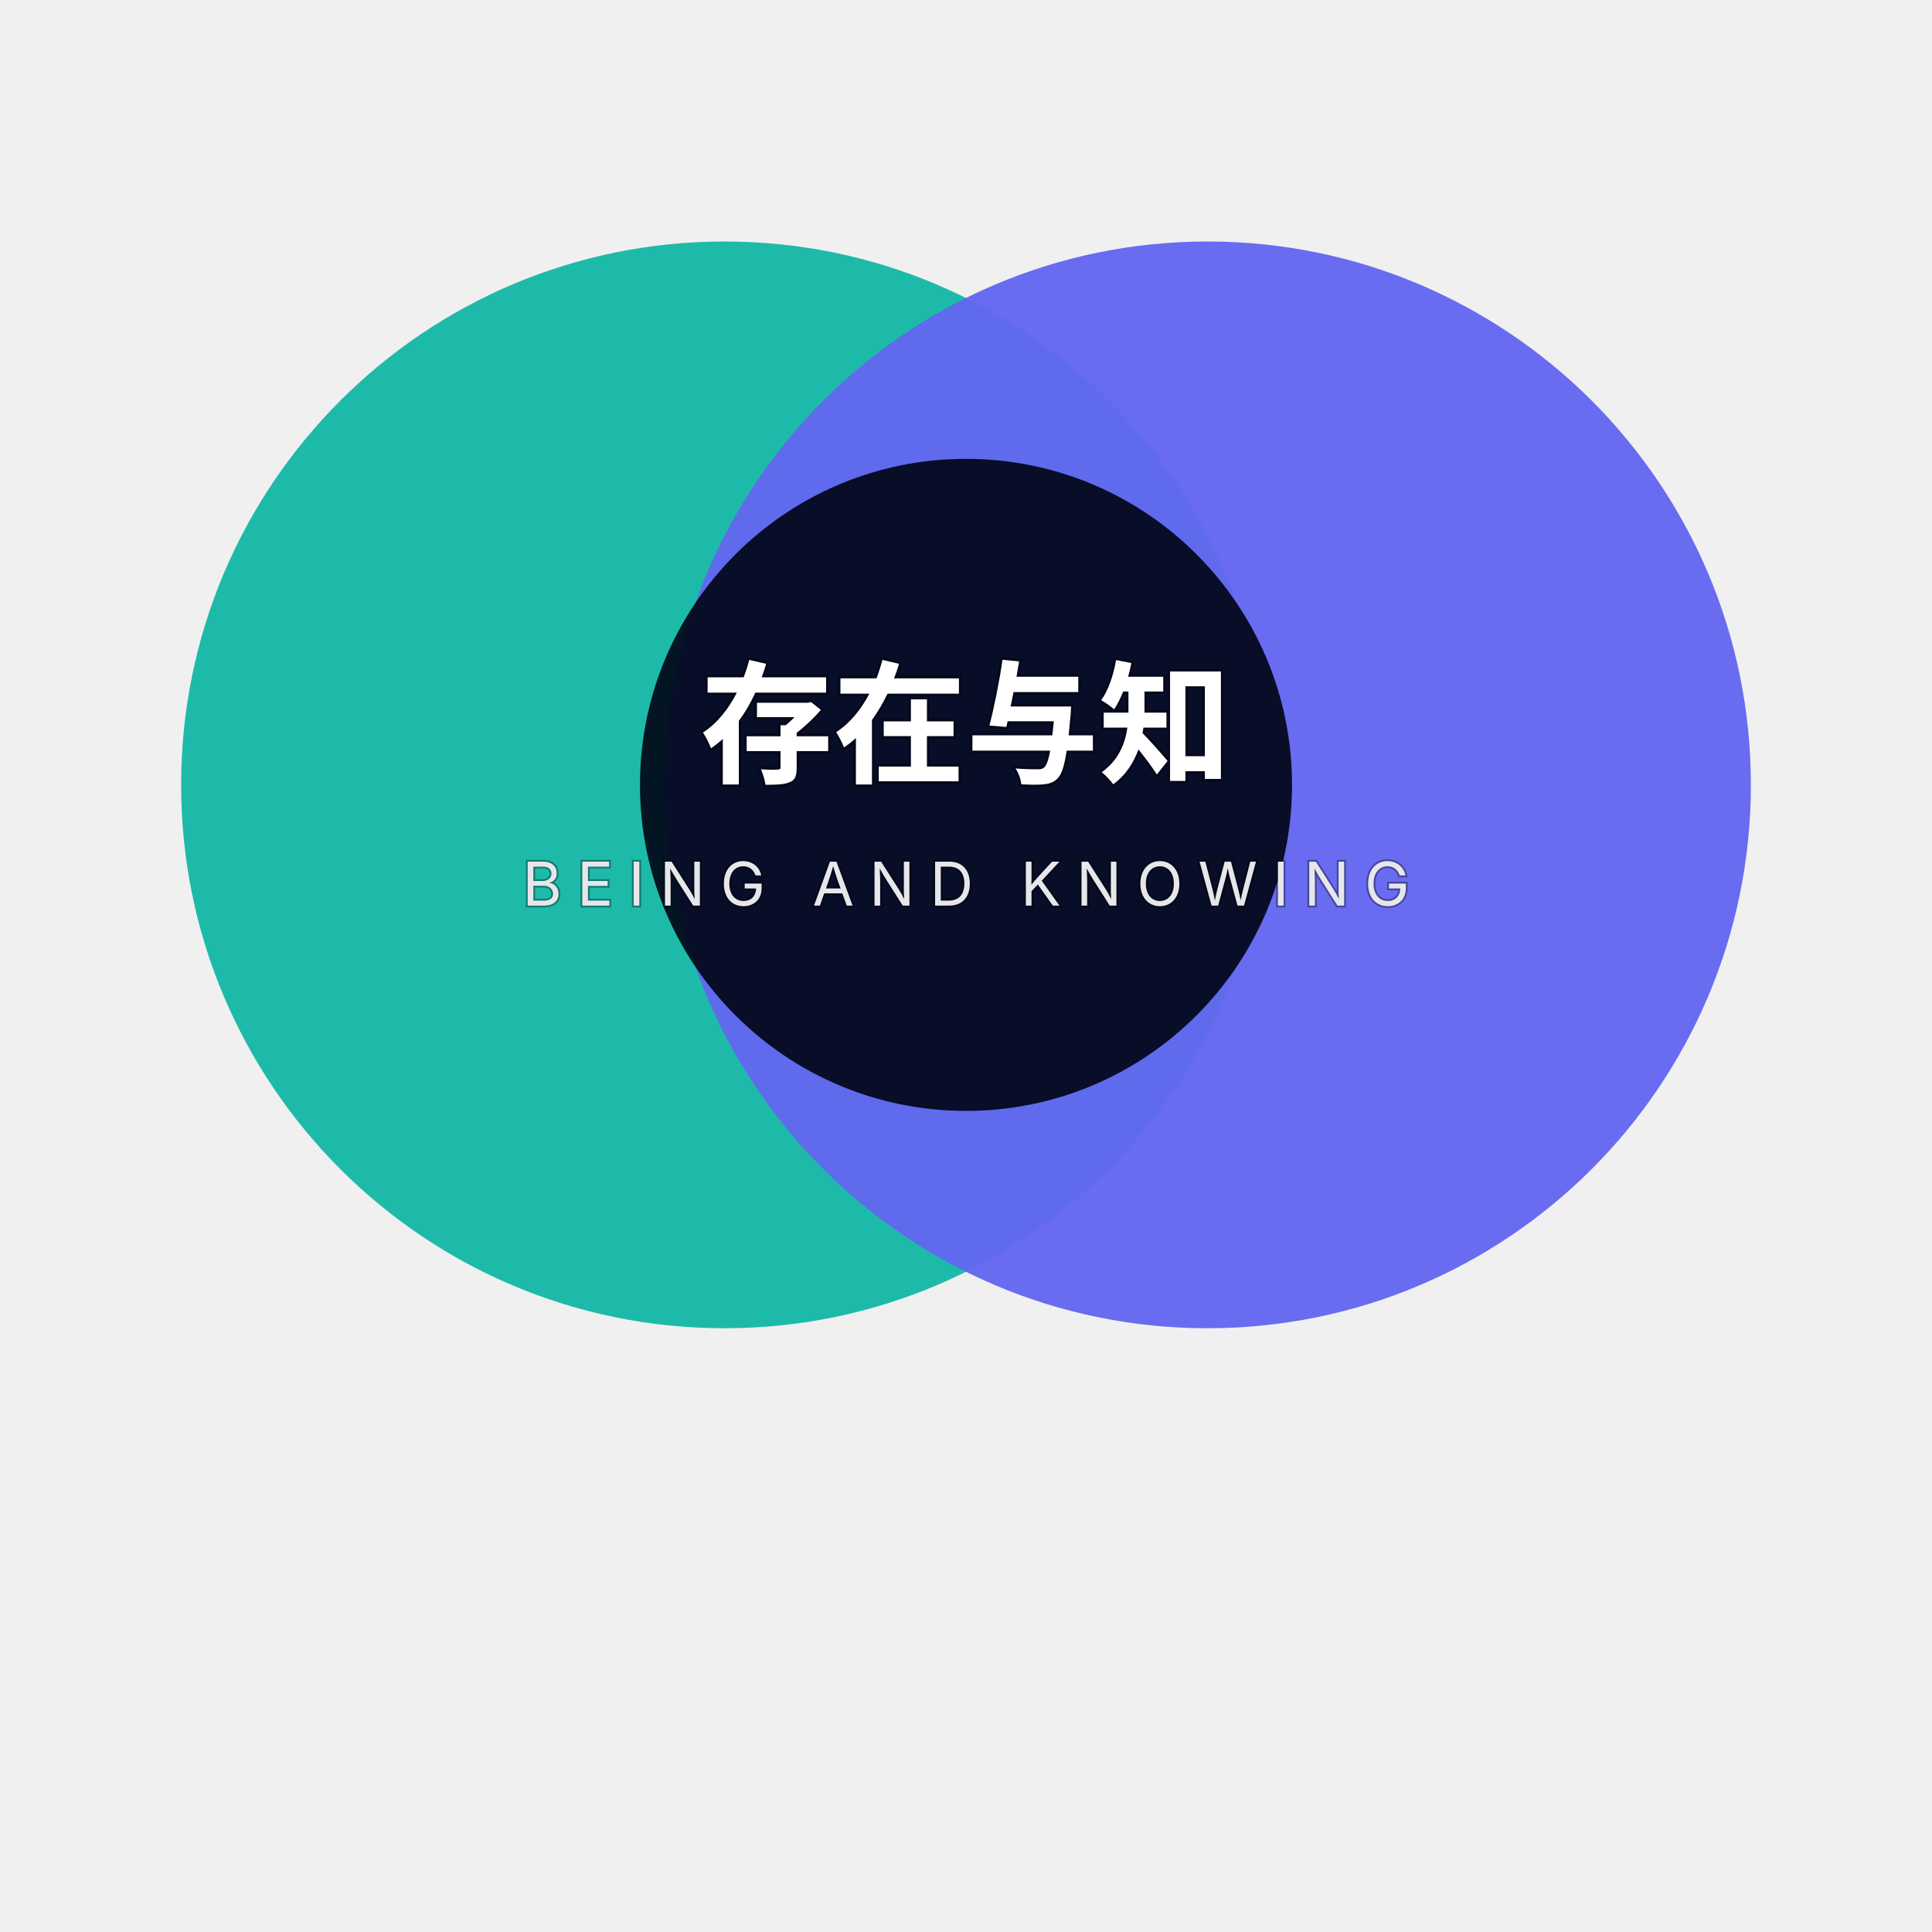
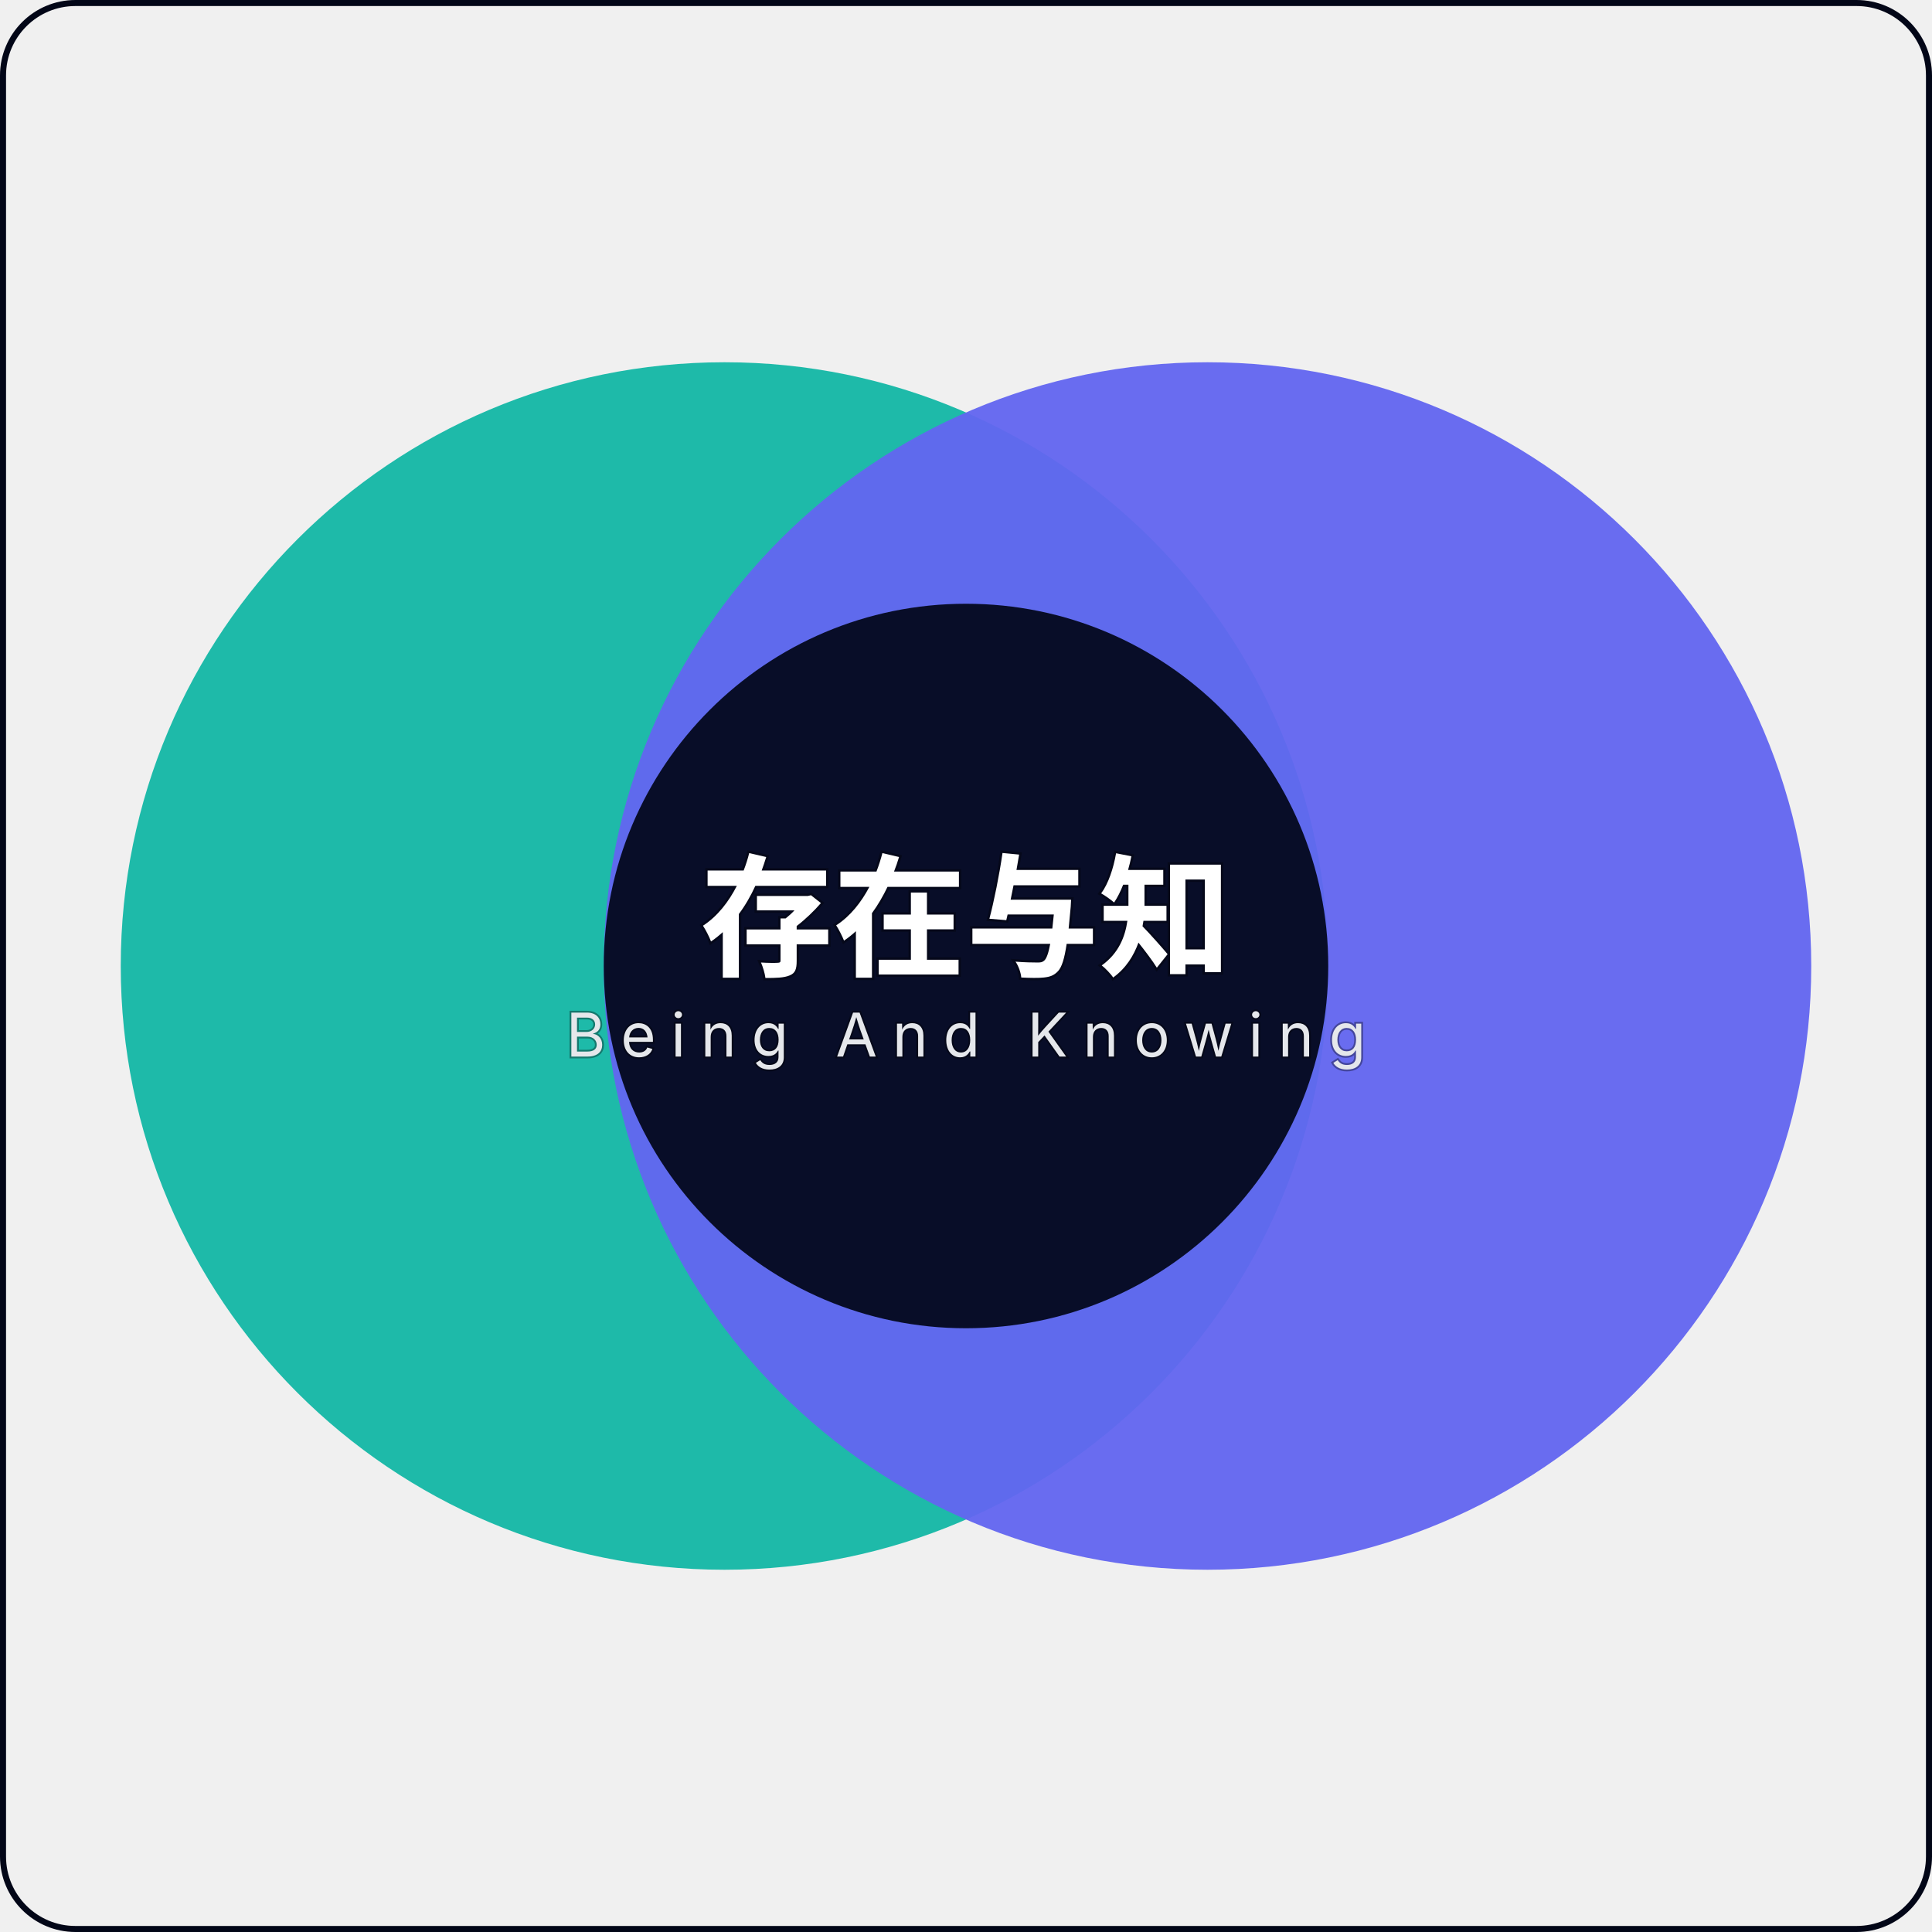
<svg xmlns="http://www.w3.org/2000/svg" width="320" height="320" viewBox="0 0 320 320" aria-labelledby="title desc">
-   <circle cx="120" cy="130" r="90" fill="#14b8a6" fill-opacity=".95" />
-   <circle cx="200" cy="130" r="90" fill="#6366f1" fill-opacity=".95" />
-   <circle cx="160" cy="130" r="54" fill="#020617" fill-opacity=".92" />
-   <text x="160" y="128" fill="#ffffff" stroke="#000000" stroke-width="0.8" stroke-opacity=".35" font-family="system-ui, -apple-system, BlinkMacSystemFont, 'Segoe UI', 'Noto Sans SC', sans-serif" font-size="22" font-weight="600" paint-order="stroke fill" text-anchor="middle">
+   <rect x="0.5" y="0.5" width="319" height="319" fill="none" stroke="#020617" stroke-width="1" rx="12" ry="12" />
+   <circle cx="120" cy="160" r="100" fill="#14b8a6" fill-opacity=".95" />
+   <circle cx="200" cy="160" r="100" fill="#6366f1" fill-opacity=".95" />
+   <circle cx="160" cy="160" r="60" fill="#020617" fill-opacity=".92" />
+   <text x="160" y="160" fill="#ffffff" stroke="#000000" stroke-width="0.8" stroke-opacity=".35" font-family="system-ui, -apple-system, BlinkMacSystemFont, 'Segoe UI', 'Noto Sans SC', sans-serif" font-size="22" font-weight="600" paint-order="stroke fill" text-anchor="middle">
    存在与知
  </text>
-   <text x="160" y="150" fill="#e5e7eb" stroke="#000000" stroke-width="0.6" stroke-opacity=".35" font-family="system-ui, -apple-system, BlinkMacSystemFont, 'Segoe UI', sans-serif" font-size="10" letter-spacing="2.5" paint-order="stroke fill" text-anchor="middle">
-     BEING AND KNOWING
+   <text x="160" y="175" fill="#e5e7eb" stroke="#000000" stroke-width="0.6" stroke-opacity=".35" font-family="system-ui, -apple-system, BlinkMacSystemFont, 'Segoe UI', sans-serif" font-size="10" letter-spacing="2.5" paint-order="stroke fill" text-anchor="middle">
+     Being And Knowing
  </text>
</svg>
